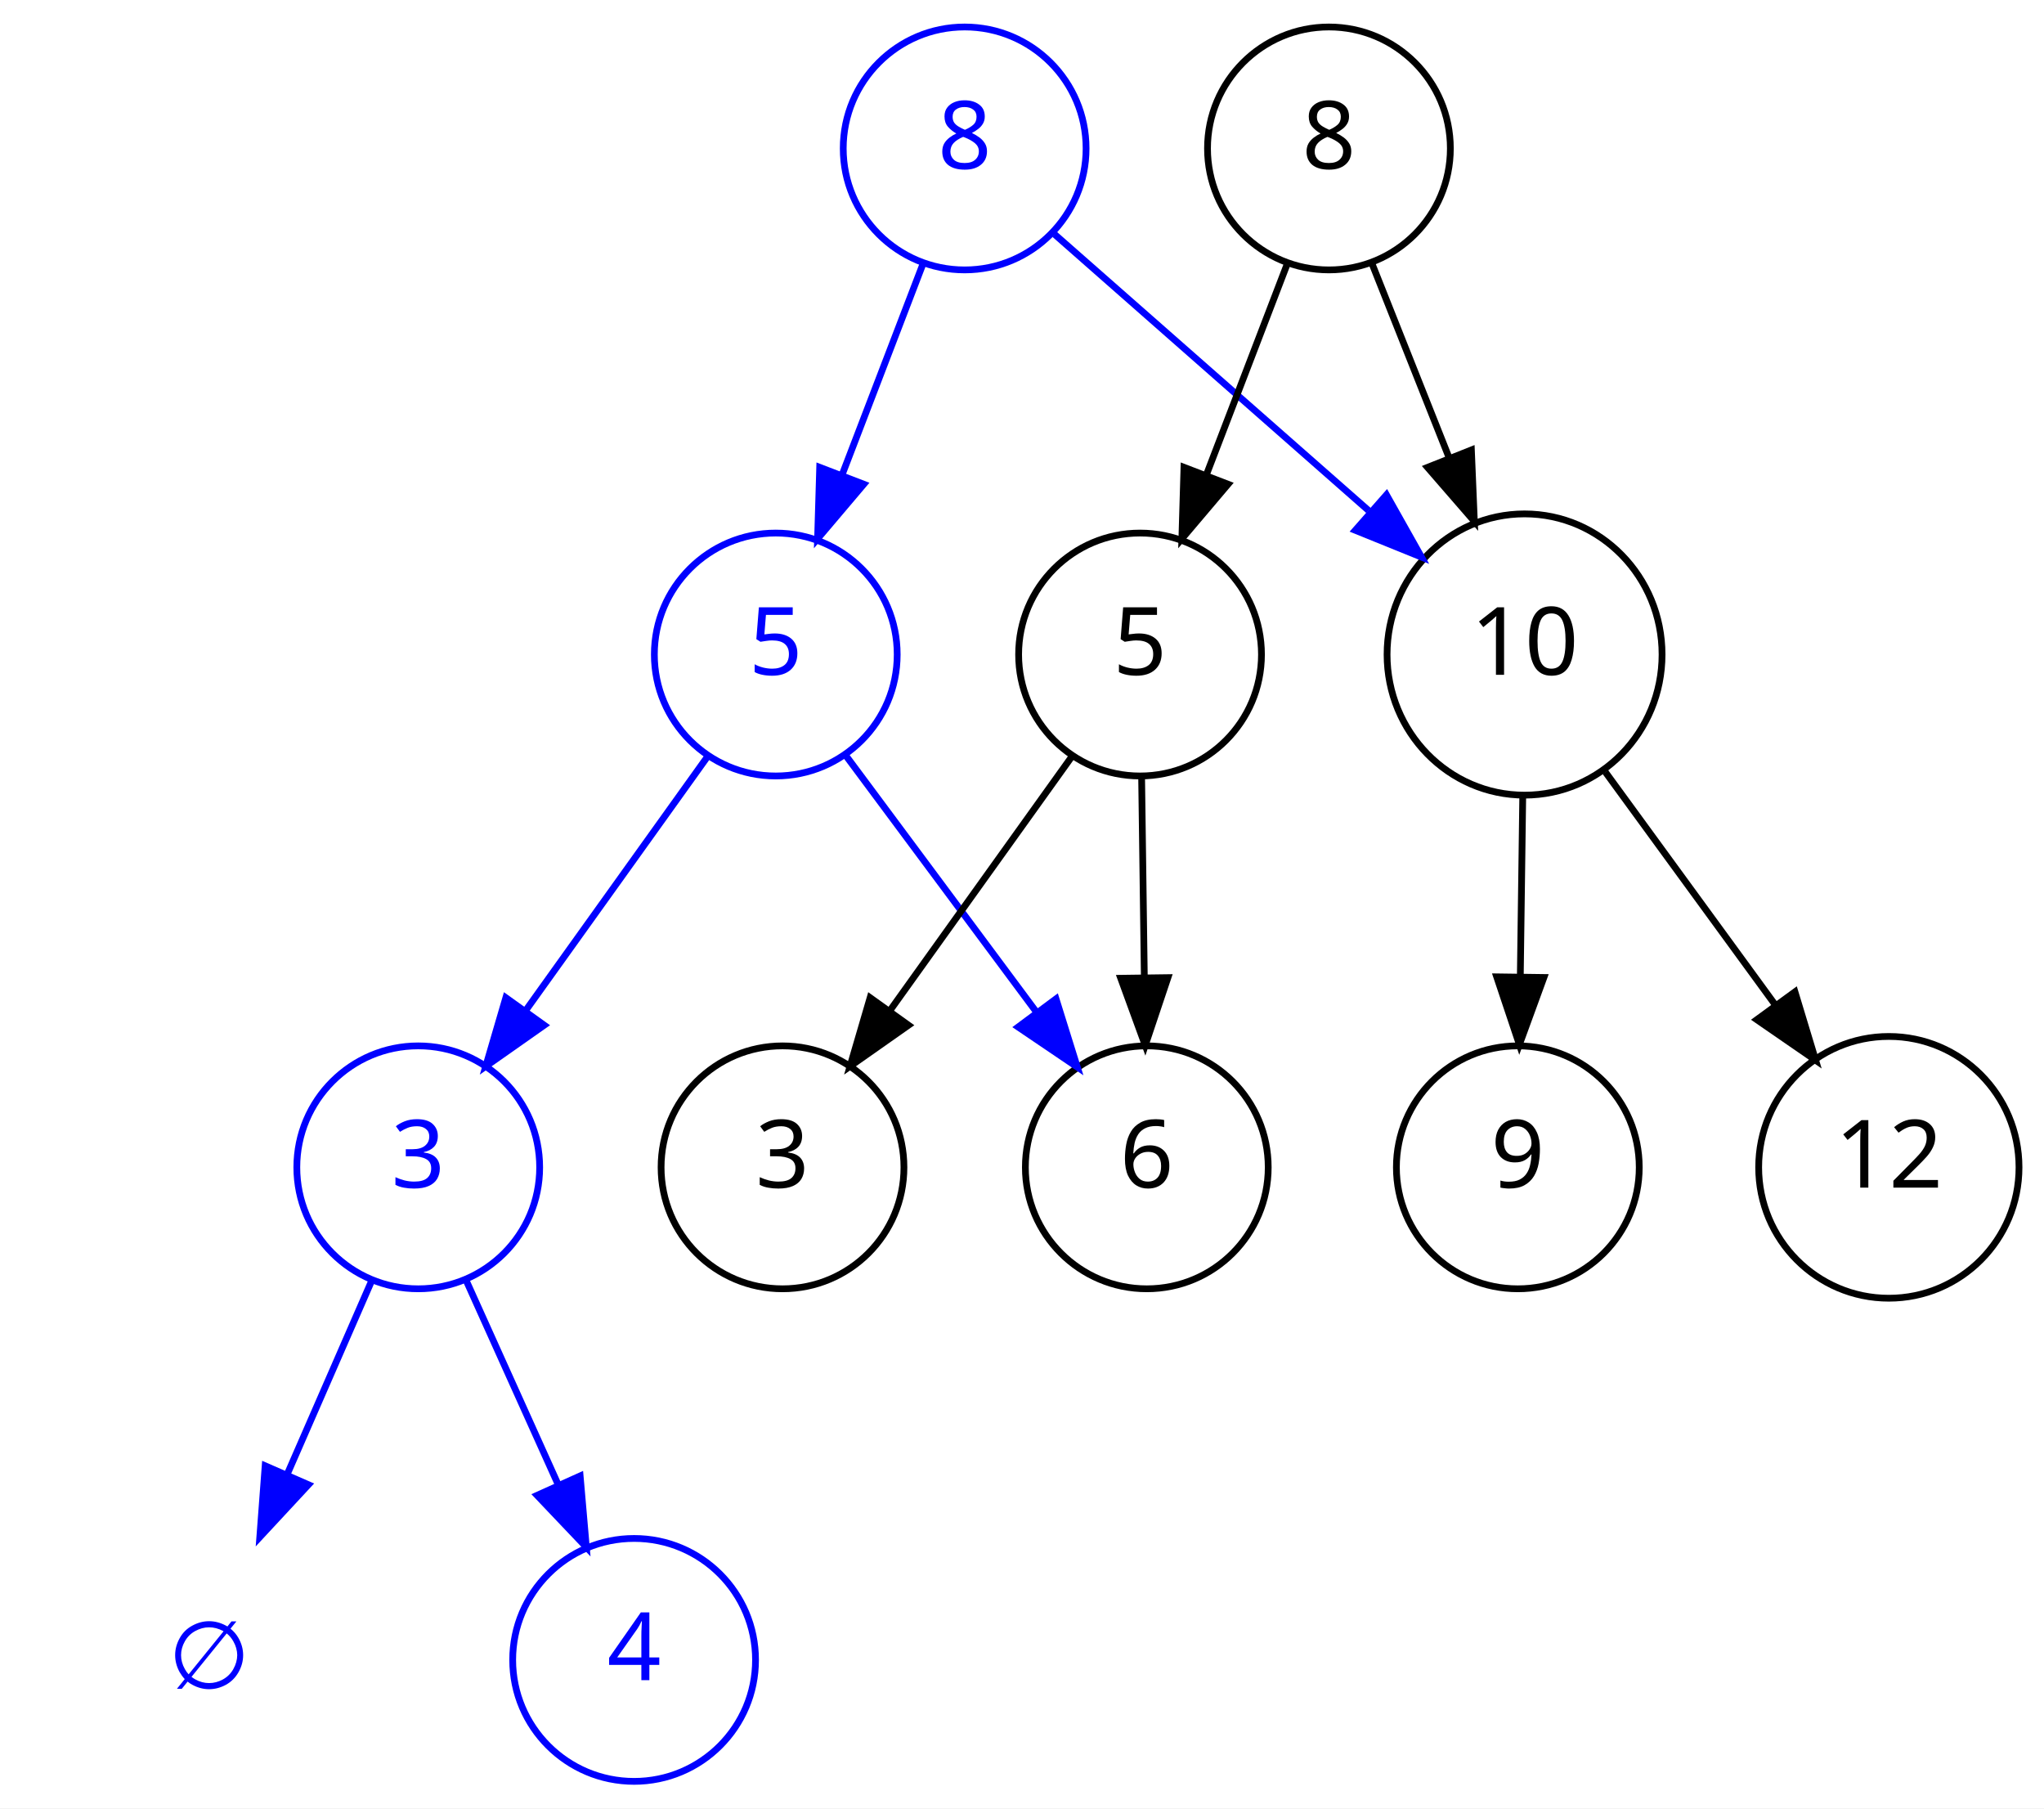
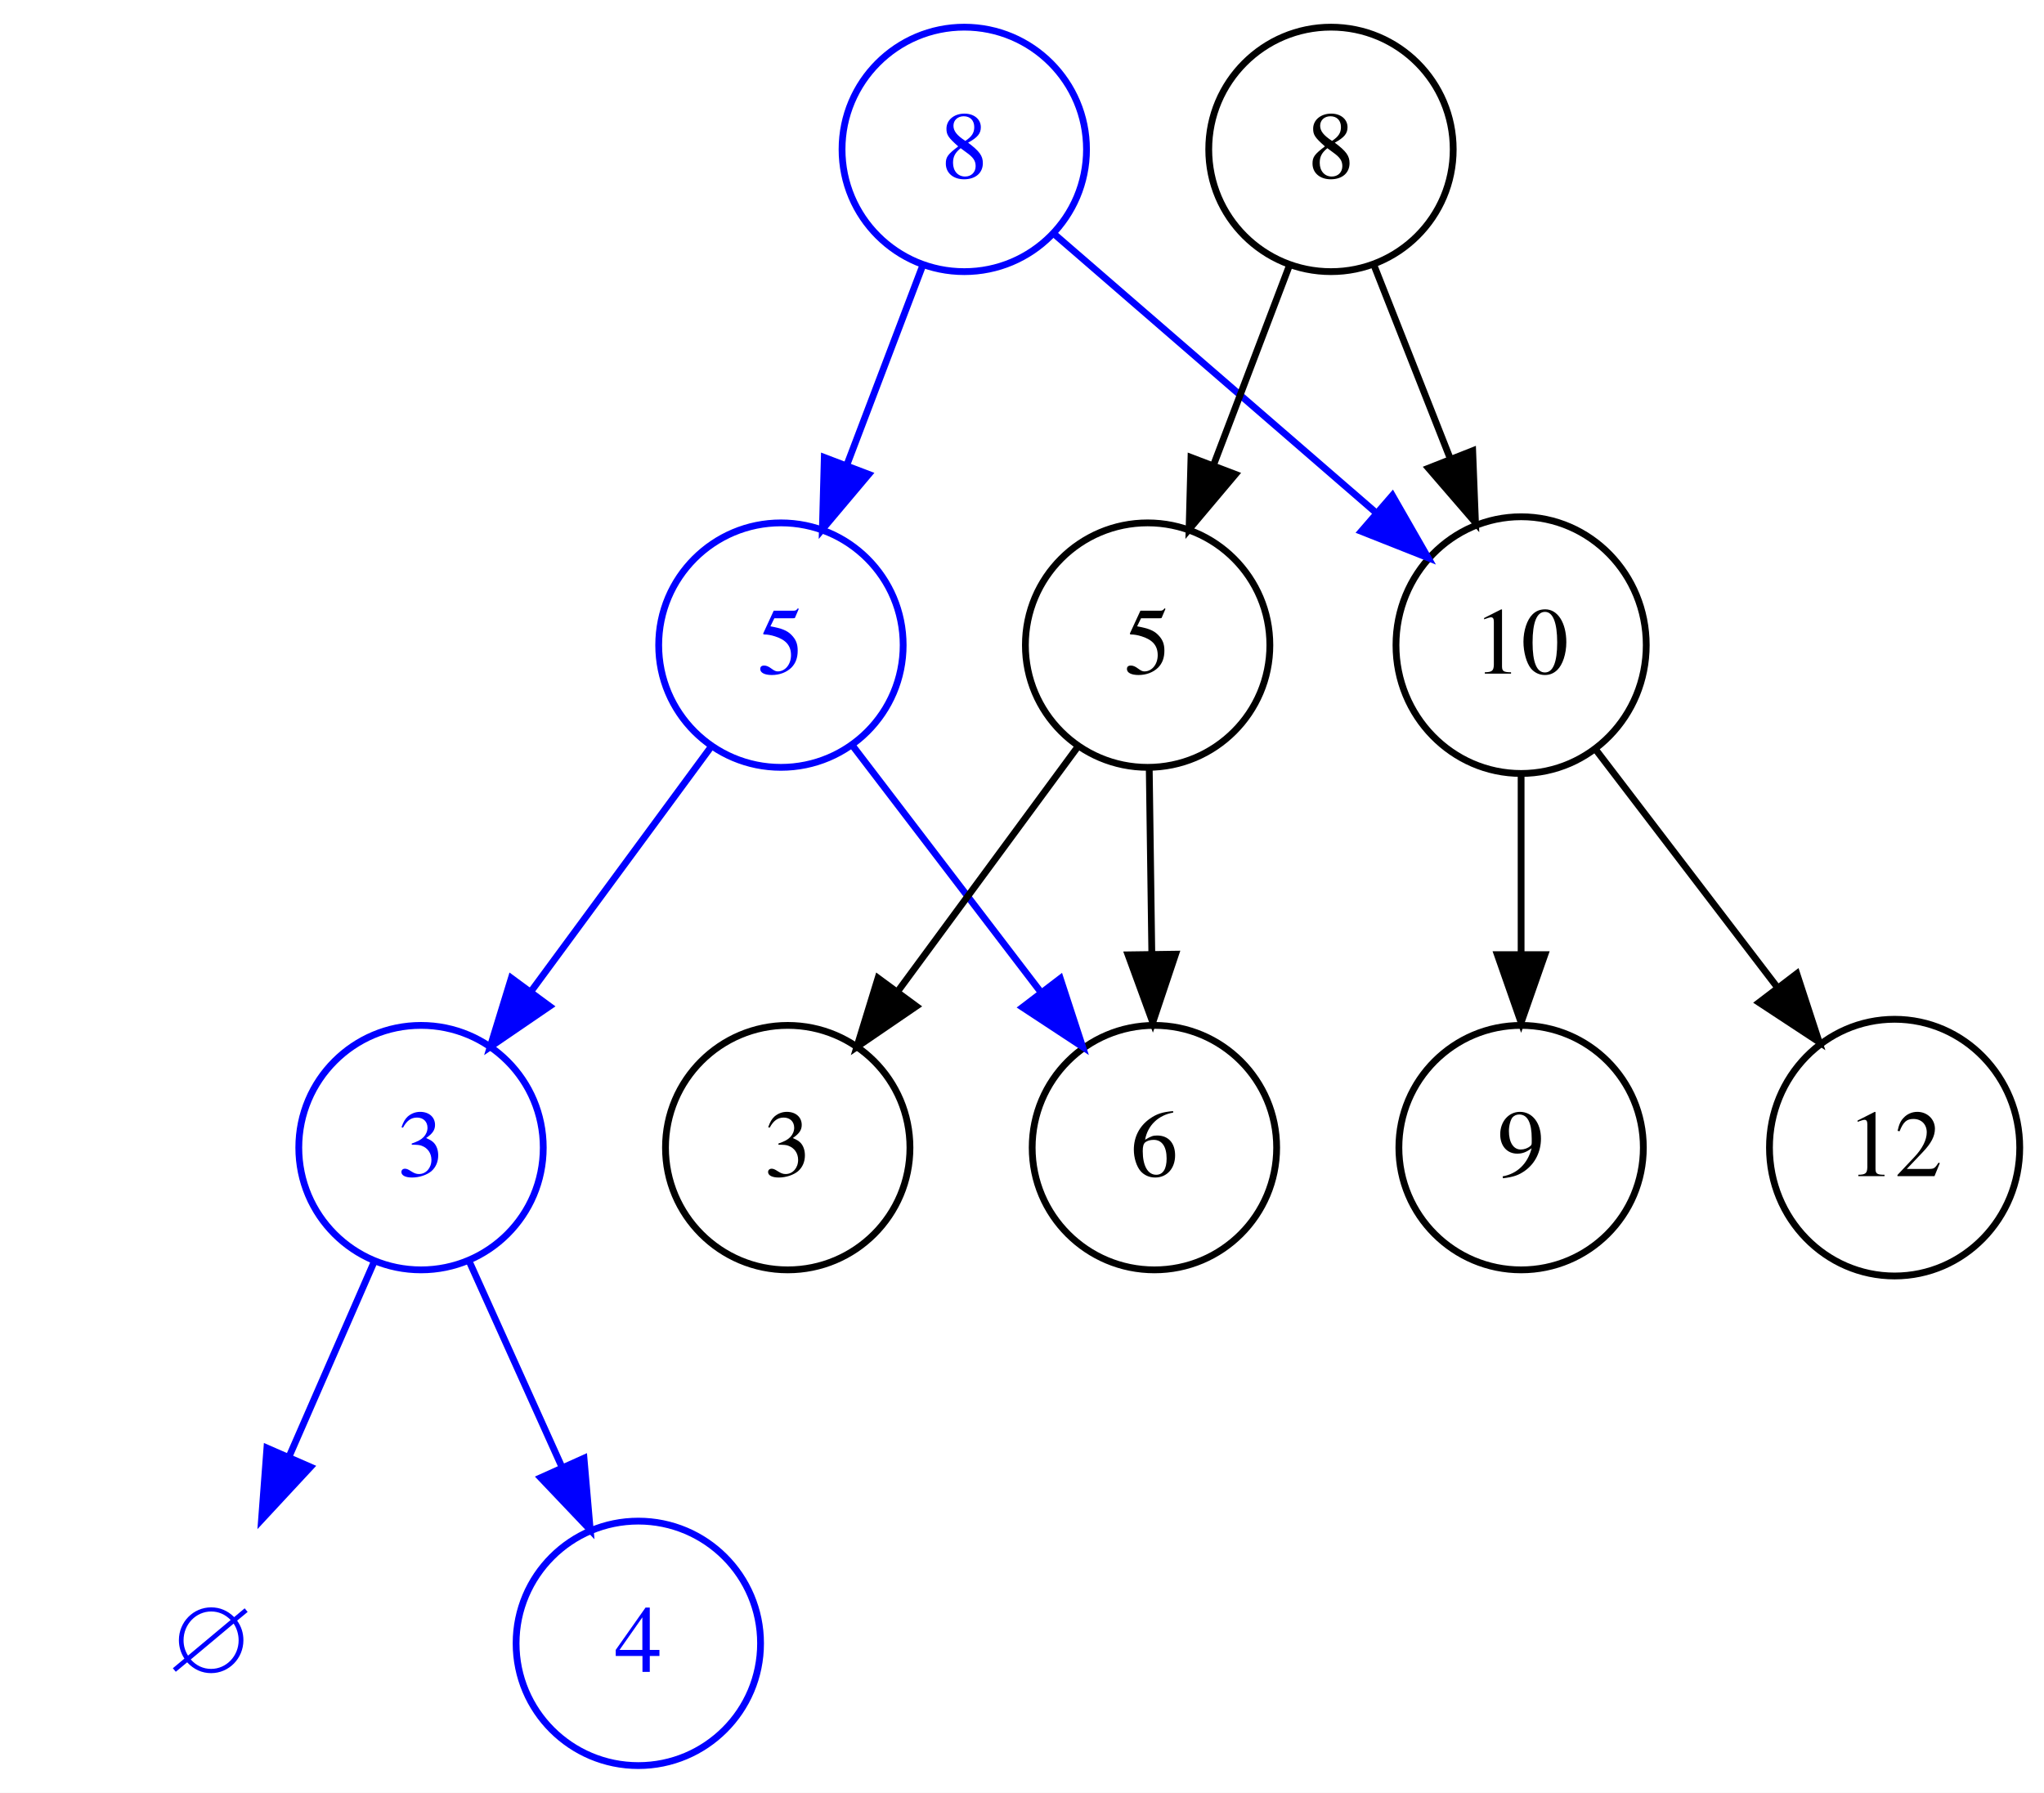
- <svg xmlns="http://www.w3.org/2000/svg" width="303pt" height="268pt" viewBox="0.00 0.00 303.00 268.00">
-   <g id="graph0" class="graph" transform="scale(1 1) rotate(0) translate(4 264)">
-     <polygon fill="white" stroke="none" points="-4,4 -4,-264 299,-264 299,4 -4,4" />
+ <svg xmlns="http://www.w3.org/2000/svg" width="301pt" height="264pt" viewBox="0.00 0.00 301.00 264.00">
+   <g id="graph0" class="graph" transform="scale(1 1) rotate(0) translate(4 260)">
+     <polygon fill="white" stroke="none" points="-4,4 -4,-260 297,-260 297,4 -4,4" />
    <g id="node1" class="node">
-       <ellipse fill="none" stroke="blue" cx="139" cy="-242" rx="18" ry="18" />
-       <text text-anchor="middle" x="139" y="-238.997" font-family="CabinSketch" font-size="14.00" fill="blue">8</text>
+       <ellipse fill="none" stroke="blue" cx="138" cy="-238" rx="18" ry="18" />
+       <text text-anchor="middle" x="138" y="-233.8" font-family="Times,serif" font-size="14.00" fill="blue">8</text>
    </g>
    <g id="node2" class="node">
-       <ellipse fill="none" stroke="blue" cx="111" cy="-167" rx="18" ry="18" />
-       <text text-anchor="middle" x="111" y="-163.997" font-family="CabinSketch" font-size="14.00" fill="blue">5</text>
+       <ellipse fill="none" stroke="blue" cx="111" cy="-165" rx="18" ry="18" />
+       <text text-anchor="middle" x="111" y="-160.8" font-family="Times,serif" font-size="14.00" fill="blue">5</text>
    </g>
    <g id="edge1" class="edge">
-       <path fill="none" stroke="blue" d="M132.786,-224.799C129.27,-215.631 124.792,-203.959 120.813,-193.583" />
-       <polygon fill="blue" stroke="blue" points="124.046,-192.239 117.197,-184.156 117.51,-194.746 124.046,-192.239" />
+       <path fill="none" stroke="blue" d="M131.873,-220.889C128.594,-212.265 124.477,-201.439 120.768,-191.686" />
+       <polygon fill="blue" stroke="blue" points="123.928,-190.15 117.102,-182.047 117.386,-192.638 123.928,-190.15" />
    </g>
    <g id="node6" class="node">
-       <ellipse fill="none" stroke="black" cx="222" cy="-167" rx="20.382" ry="20.84" />
-       <text text-anchor="middle" x="222" y="-163.997" font-family="CabinSketch" font-size="14.00">10</text>
+       <ellipse fill="none" stroke="black" cx="220" cy="-165" rx="18.427" ry="18.901" />
+       <text text-anchor="middle" x="220" y="-160.8" font-family="Times,serif" font-size="14.00">10</text>
    </g>
    <g id="edge2" class="edge">
-       <path fill="none" stroke="blue" d="M152.335,-229.271C164.863,-218.253 183.873,-201.533 198.872,-188.342" />
-       <polygon fill="blue" stroke="blue" points="201.528,-190.667 206.725,-181.434 196.905,-185.411 201.528,-190.667" />
+       <path fill="none" stroke="blue" d="M151.175,-225.593C163.933,-214.546 183.498,-197.606 198.511,-184.606" />
+       <polygon fill="blue" stroke="blue" points="201.042,-187.044 206.311,-177.853 196.46,-181.752 201.042,-187.044" />
    </g>
    <g id="node3" class="node">
      <ellipse fill="none" stroke="blue" cx="58" cy="-91" rx="18" ry="18" />
-       <text text-anchor="middle" x="58" y="-87.997" font-family="CabinSketch" font-size="14.00" fill="blue">3</text>
+       <text text-anchor="middle" x="58" y="-86.8" font-family="Times,serif" font-size="14.00" fill="blue">3</text>
    </g>
    <g id="edge5" class="edge">
-       <path fill="none" stroke="blue" d="M100.781,-151.732C93.181,-141.12 82.663,-126.435 73.958,-114.281" />
-       <polygon fill="blue" stroke="blue" points="76.676,-112.065 68.008,-105.973 70.985,-116.141 76.676,-112.065" />
+       <path fill="none" stroke="blue" d="M100.781,-150.118C93.229,-139.858 82.797,-125.686 74.125,-113.905" />
+       <polygon fill="blue" stroke="blue" points="76.934,-111.818 68.188,-105.84 71.297,-115.968 76.934,-111.818" />
    </g>
    <g id="node9" class="node">
      <ellipse fill="none" stroke="black" cx="166" cy="-91" rx="18" ry="18" />
-       <text text-anchor="middle" x="166" y="-87.997" font-family="CabinSketch" font-size="14.00">6</text>
+       <text text-anchor="middle" x="166" y="-86.8" font-family="Times,serif" font-size="14.00">6</text>
    </g>
    <g id="edge6" class="edge">
-       <path fill="none" stroke="blue" d="M121.345,-152.081C129.334,-141.332 140.54,-126.255 149.728,-113.894" />
-       <polygon fill="blue" stroke="blue" points="152.545,-115.97 155.701,-105.856 146.927,-111.795 152.545,-115.97" />
+       <path fill="none" stroke="blue" d="M121.605,-150.118C129.442,-139.858 140.268,-125.686 149.267,-113.905" />
+       <polygon fill="blue" stroke="blue" points="152.139,-115.911 155.428,-105.84 146.576,-111.662 152.139,-115.911" />
    </g>
    <g id="node4" class="node">
      <ellipse fill="none" stroke="blue" cx="90" cy="-18" rx="18" ry="18" />
-       <text text-anchor="middle" x="90" y="-14.997" font-family="CabinSketch" font-size="14.00" fill="blue">4</text>
+       <text text-anchor="middle" x="90" y="-13.8" font-family="Times,serif" font-size="14.00" fill="blue">4</text>
    </g>
    <g id="edge10" class="edge">
      <path fill="none" stroke="blue" d="M65.102,-74.243C69.121,-65.326 74.237,-53.974 78.786,-43.882" />
      <polygon fill="blue" stroke="blue" points="82,-45.268 82.918,-34.713 75.618,-42.392 82,-45.268" />
    </g>
    <g id="node5" class="node">
-       <text text-anchor="middle" x="27" y="-13.8" font-family="CabinSketch" font-size="14.00" fill="blue">∅</text>
+       <text text-anchor="middle" x="27" y="-13.8" font-family="Times,serif" font-size="14.00" fill="blue">∅</text>
    </g>
    <g id="edge9" class="edge">
      <path fill="none" stroke="blue" d="M51.12,-74.243C47.428,-65.786 42.778,-55.138 38.55,-45.452" />
      <polygon fill="blue" stroke="blue" points="41.721,-43.968 34.512,-36.204 35.306,-46.769 41.721,-43.968" />
    </g>
    <g id="node11" class="node">
-       <ellipse fill="none" stroke="black" cx="221" cy="-91" rx="18" ry="18" />
-       <text text-anchor="middle" x="221" y="-87.997" font-family="CabinSketch" font-size="14.00">9</text>
+       <ellipse fill="none" stroke="black" cx="220" cy="-91" rx="18" ry="18" />
+       <text text-anchor="middle" x="220" y="-86.8" font-family="Times,serif" font-size="14.00">9</text>
    </g>
    <g id="edge11" class="edge">
-       <path fill="none" stroke="black" d="M221.727,-145.779C221.617,-137.626 221.488,-128.093 221.369,-119.337" />
-       <polygon fill="black" stroke="black" points="224.867,-119.138 221.232,-109.186 217.868,-119.233 224.867,-119.138" />
+       <path fill="none" stroke="black" d="M220,-145.831C220,-137.894 220,-128.409 220,-119.628" />
+       <polygon fill="black" stroke="black" points="223.5,-119.418 220,-109.418 216.5,-119.418 223.5,-119.418" />
    </g>
    <g id="node12" class="node">
-       <ellipse fill="none" stroke="black" cx="276" cy="-91" rx="19.297" ry="19.396" />
-       <text text-anchor="middle" x="276" y="-87.997" font-family="CabinSketch" font-size="14.00">12</text>
+       <ellipse fill="none" stroke="black" cx="275" cy="-91" rx="18.427" ry="18.901" />
+       <text text-anchor="middle" x="275" y="-86.8" font-family="Times,serif" font-size="14.00">12</text>
    </g>
    <g id="edge12" class="edge">
-       <path fill="none" stroke="black" d="M233.984,-149.577C241.412,-139.398 251.064,-126.172 259.243,-114.963" />
-       <polygon fill="black" stroke="black" points="262.082,-117.01 265.149,-106.869 256.427,-112.884 262.082,-117.01" />
+       <path fill="none" stroke="black" d="M231.13,-149.43C238.734,-139.475 248.963,-126.084 257.632,-114.737" />
+       <polygon fill="black" stroke="black" points="260.597,-116.62 263.886,-106.549 255.035,-112.371 260.597,-116.62" />
    </g>
    <g id="node7" class="node">
-       <ellipse fill="none" stroke="black" cx="193" cy="-242" rx="18" ry="18" />
-       <text text-anchor="middle" x="193" y="-238.997" font-family="CabinSketch" font-size="14.00">8</text>
+       <ellipse fill="none" stroke="black" cx="192" cy="-238" rx="18" ry="18" />
+       <text text-anchor="middle" x="192" y="-233.8" font-family="Times,serif" font-size="14.00">8</text>
    </g>
    <g id="edge4" class="edge">
-       <path fill="none" stroke="black" d="M199.436,-224.799C202.79,-216.356 206.988,-205.788 210.851,-196.065" />
-       <polygon fill="black" stroke="black" points="214.118,-197.32 214.558,-186.734 207.613,-194.735 214.118,-197.32" />
+       <path fill="none" stroke="black" d="M198.354,-220.889C201.659,-212.508 205.784,-202.047 209.544,-192.512" />
+       <polygon fill="black" stroke="black" points="212.868,-193.624 213.281,-183.037 206.356,-191.056 212.868,-193.624" />
    </g>
    <g id="node8" class="node">
-       <ellipse fill="none" stroke="black" cx="165" cy="-167" rx="18" ry="18" />
-       <text text-anchor="middle" x="165" y="-163.997" font-family="CabinSketch" font-size="14.00">5</text>
+       <ellipse fill="none" stroke="black" cx="165" cy="-165" rx="18" ry="18" />
+       <text text-anchor="middle" x="165" y="-160.8" font-family="Times,serif" font-size="14.00">5</text>
    </g>
    <g id="edge3" class="edge">
-       <path fill="none" stroke="black" d="M186.786,-224.799C183.27,-215.631 178.792,-203.959 174.813,-193.583" />
-       <polygon fill="black" stroke="black" points="178.046,-192.239 171.197,-184.156 171.51,-194.746 178.046,-192.239" />
+       <path fill="none" stroke="black" d="M185.873,-220.889C182.594,-212.265 178.477,-201.439 174.768,-191.686" />
+       <polygon fill="black" stroke="black" points="177.928,-190.15 171.102,-182.047 171.386,-192.638 177.928,-190.15" />
    </g>
    <g id="edge8" class="edge">
-       <path fill="none" stroke="black" d="M165.232,-148.837C165.351,-140.058 165.498,-129.163 165.632,-119.267" />
-       <polygon fill="black" stroke="black" points="169.134,-119.116 165.769,-109.07 162.134,-119.022 169.134,-119.116" />
+       <path fill="none" stroke="black" d="M165.237,-146.937C165.35,-138.807 165.488,-128.876 165.615,-119.705" />
+       <polygon fill="black" stroke="black" points="169.118,-119.488 165.758,-109.441 162.119,-119.391 169.118,-119.488" />
    </g>
    <g id="node10" class="node">
      <ellipse fill="none" stroke="black" cx="112" cy="-91" rx="18" ry="18" />
-       <text text-anchor="middle" x="112" y="-87.997" font-family="CabinSketch" font-size="14.00">3</text>
+       <text text-anchor="middle" x="112" y="-86.8" font-family="Times,serif" font-size="14.00">3</text>
    </g>
    <g id="edge7" class="edge">
-       <path fill="none" stroke="black" d="M154.781,-151.732C147.181,-141.12 136.663,-126.435 127.958,-114.281" />
-       <polygon fill="black" stroke="black" points="130.676,-112.065 122.008,-105.973 124.985,-116.141 130.676,-112.065" />
+       <path fill="none" stroke="black" d="M154.781,-150.118C147.229,-139.858 136.797,-125.686 128.125,-113.905" />
+       <polygon fill="black" stroke="black" points="130.934,-111.818 122.188,-105.84 125.297,-115.968 130.934,-111.818" />
    </g>
  </g>
</svg>
